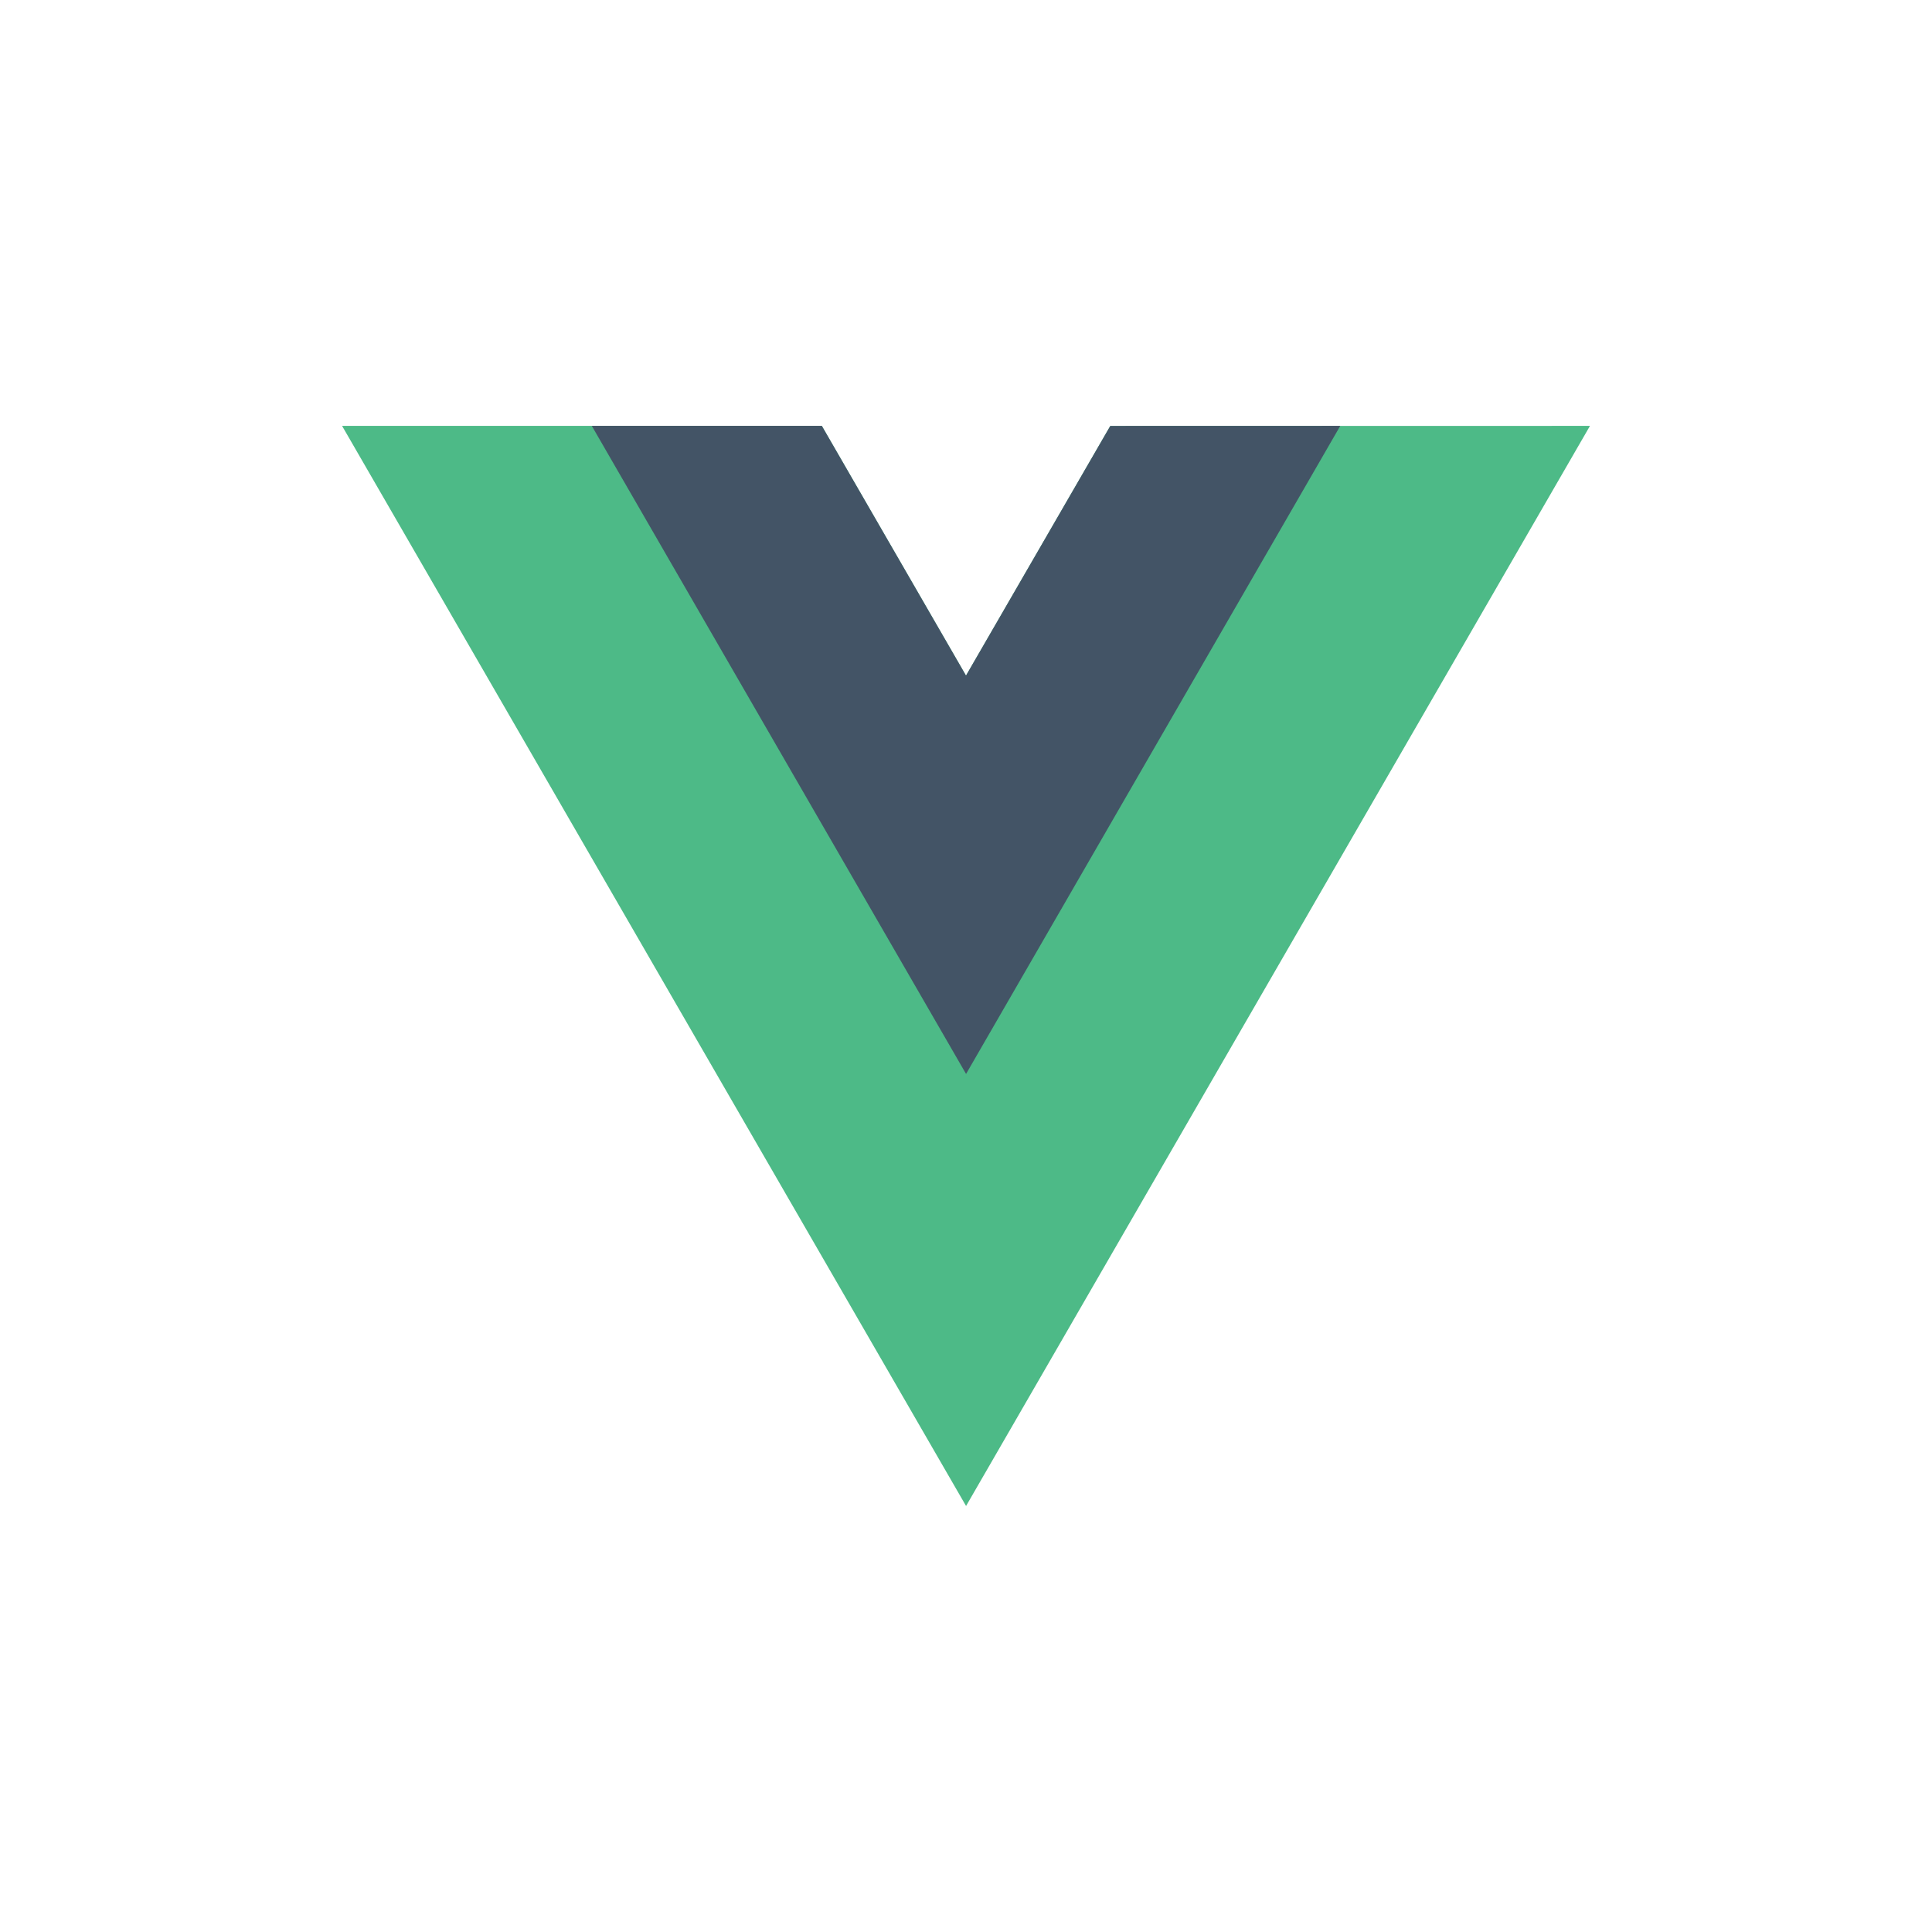
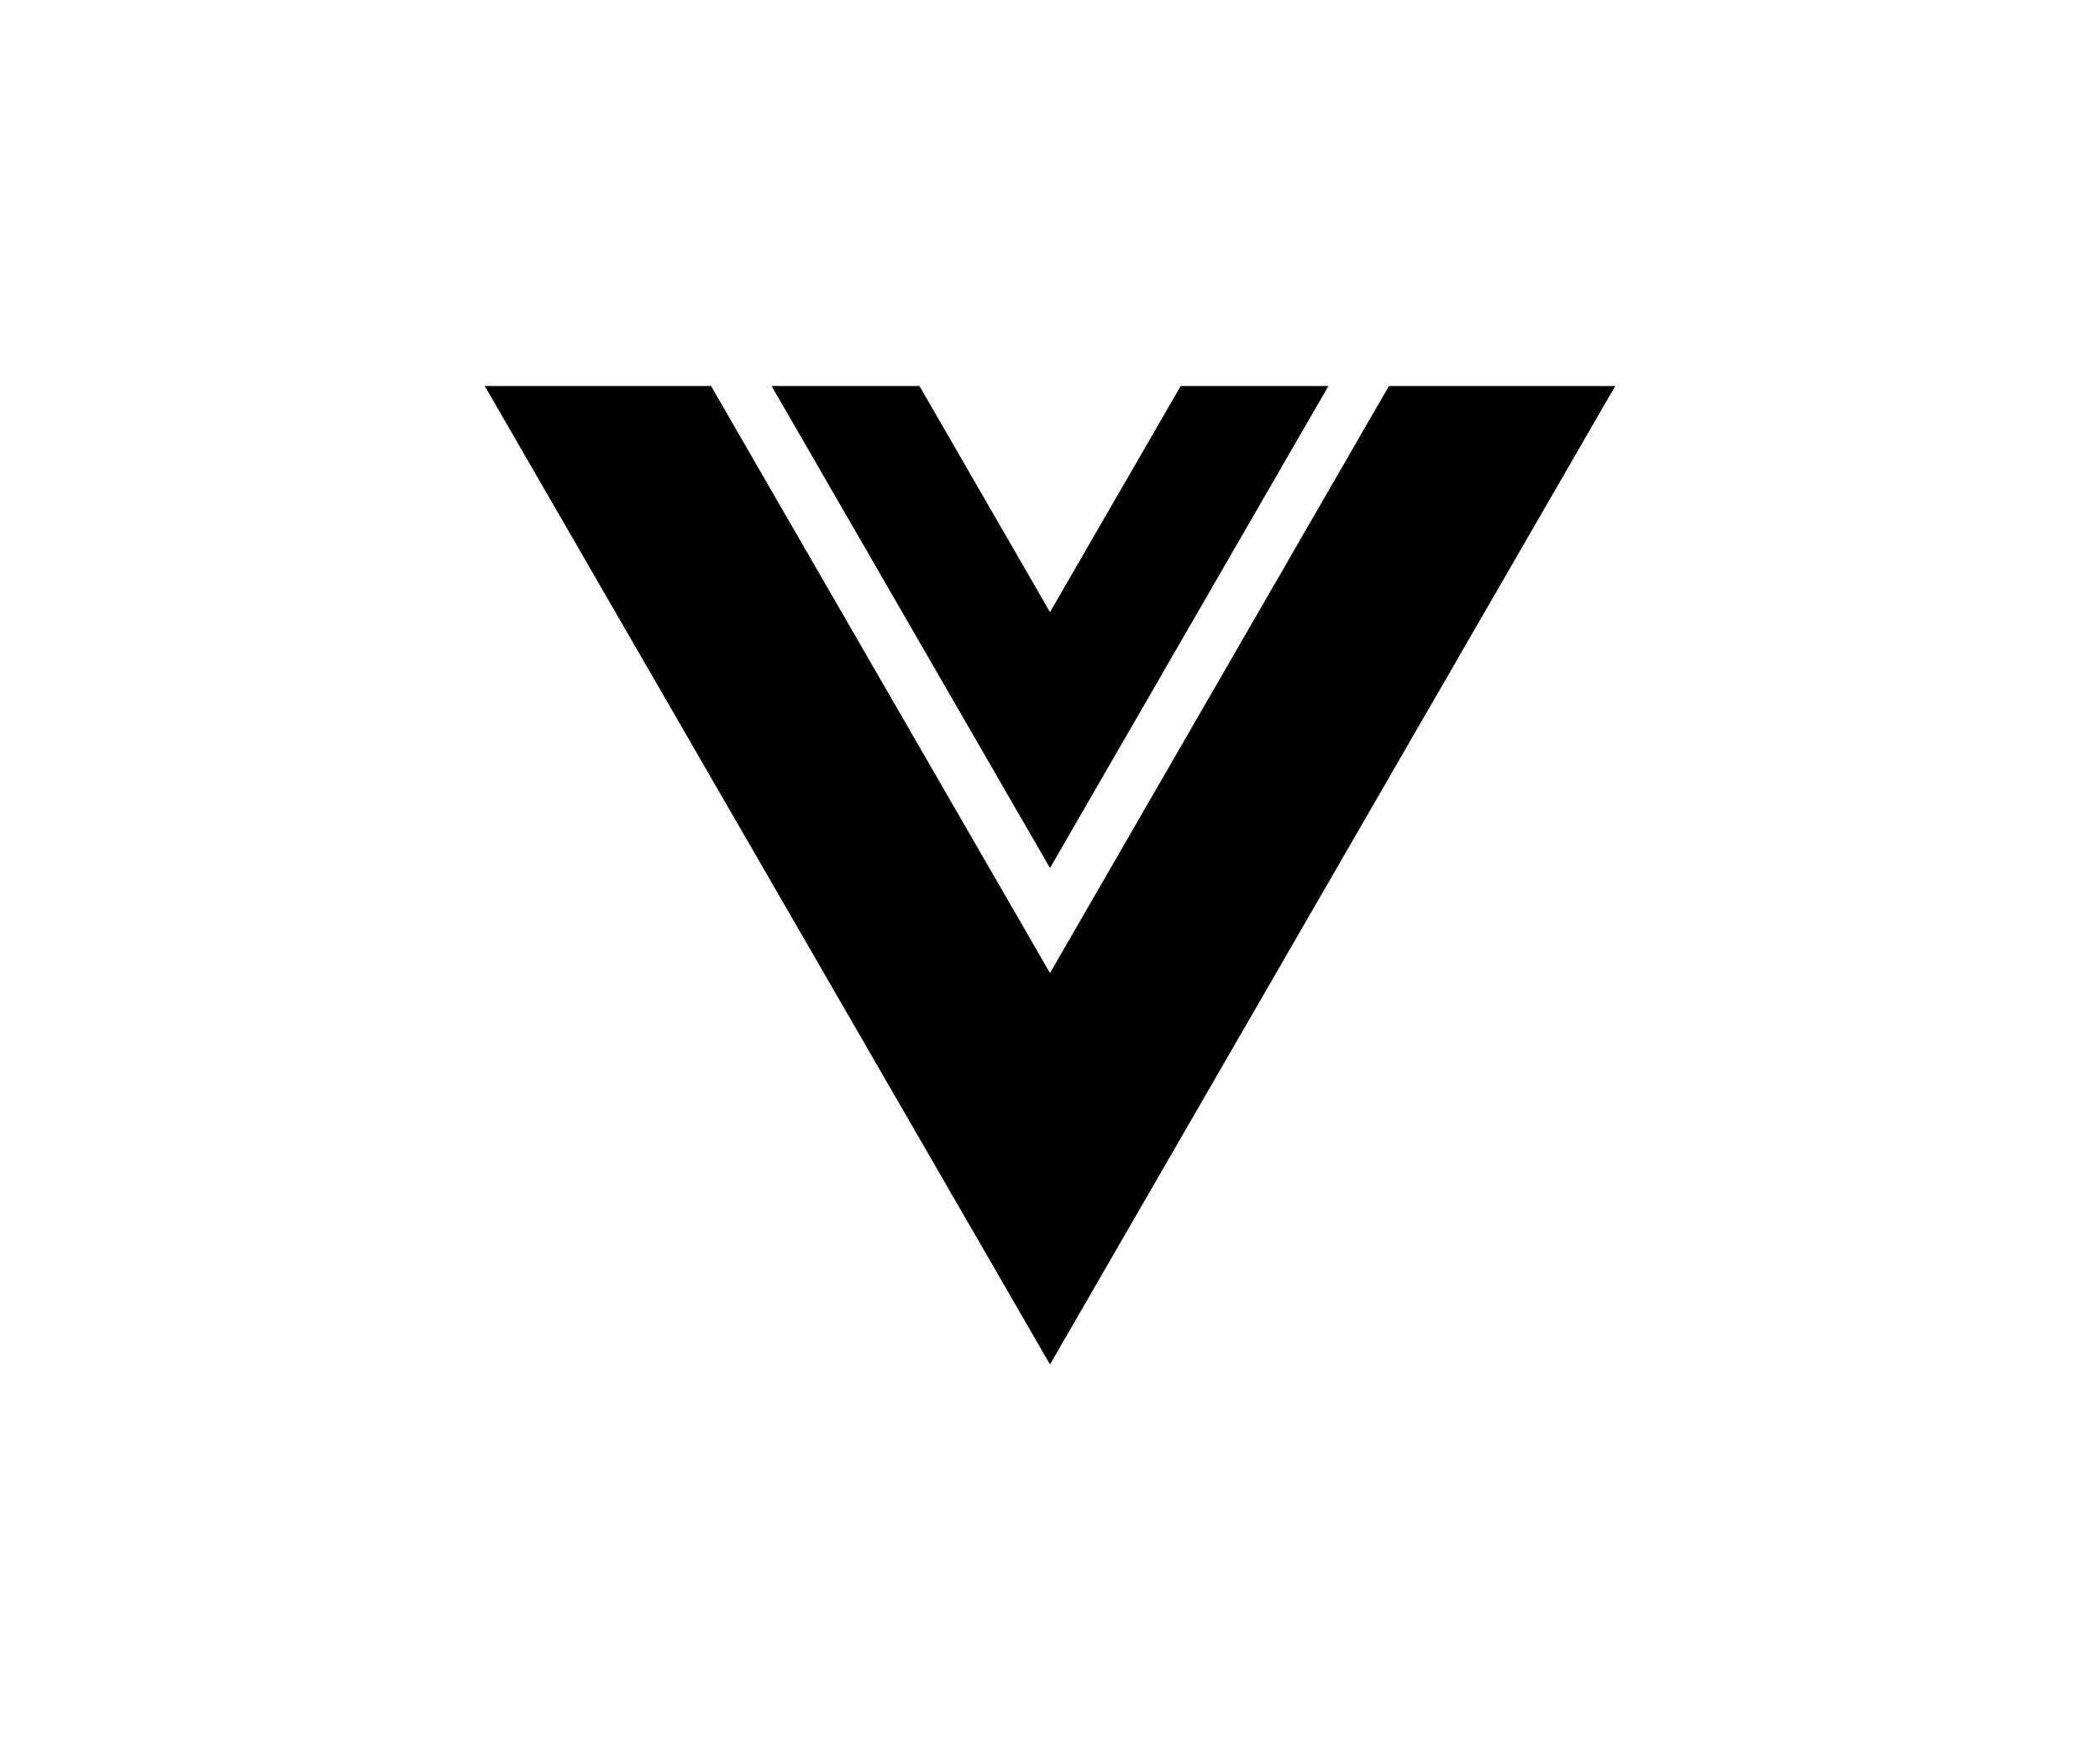
- <svg xmlns="http://www.w3.org/2000/svg" viewBox="0 0 32 32">
-   <path d="M18.39 7.055L16 11.19l-2.388-4.136H5.666l10.335 17.89 10.334-17.89z" fill="#4dba87" />
-   <path d="M18.39 7.055L16 11.19l-2.388-4.136h-3.81l6.199 10.734 6.198-10.734z" fill="#435466" />
+ <svg xmlns="http://www.w3.org/2000/svg" viewBox="0 0 1200 1000">
+   <path d="M600 495.9l159.1-275.4h-84.4L600 349.7l-74.6-129.2h-84.5z" />
+   <path d="M793.7 220.5L600 555.9 406.3 220.5H277l323 559 323-559z" />
</svg>
